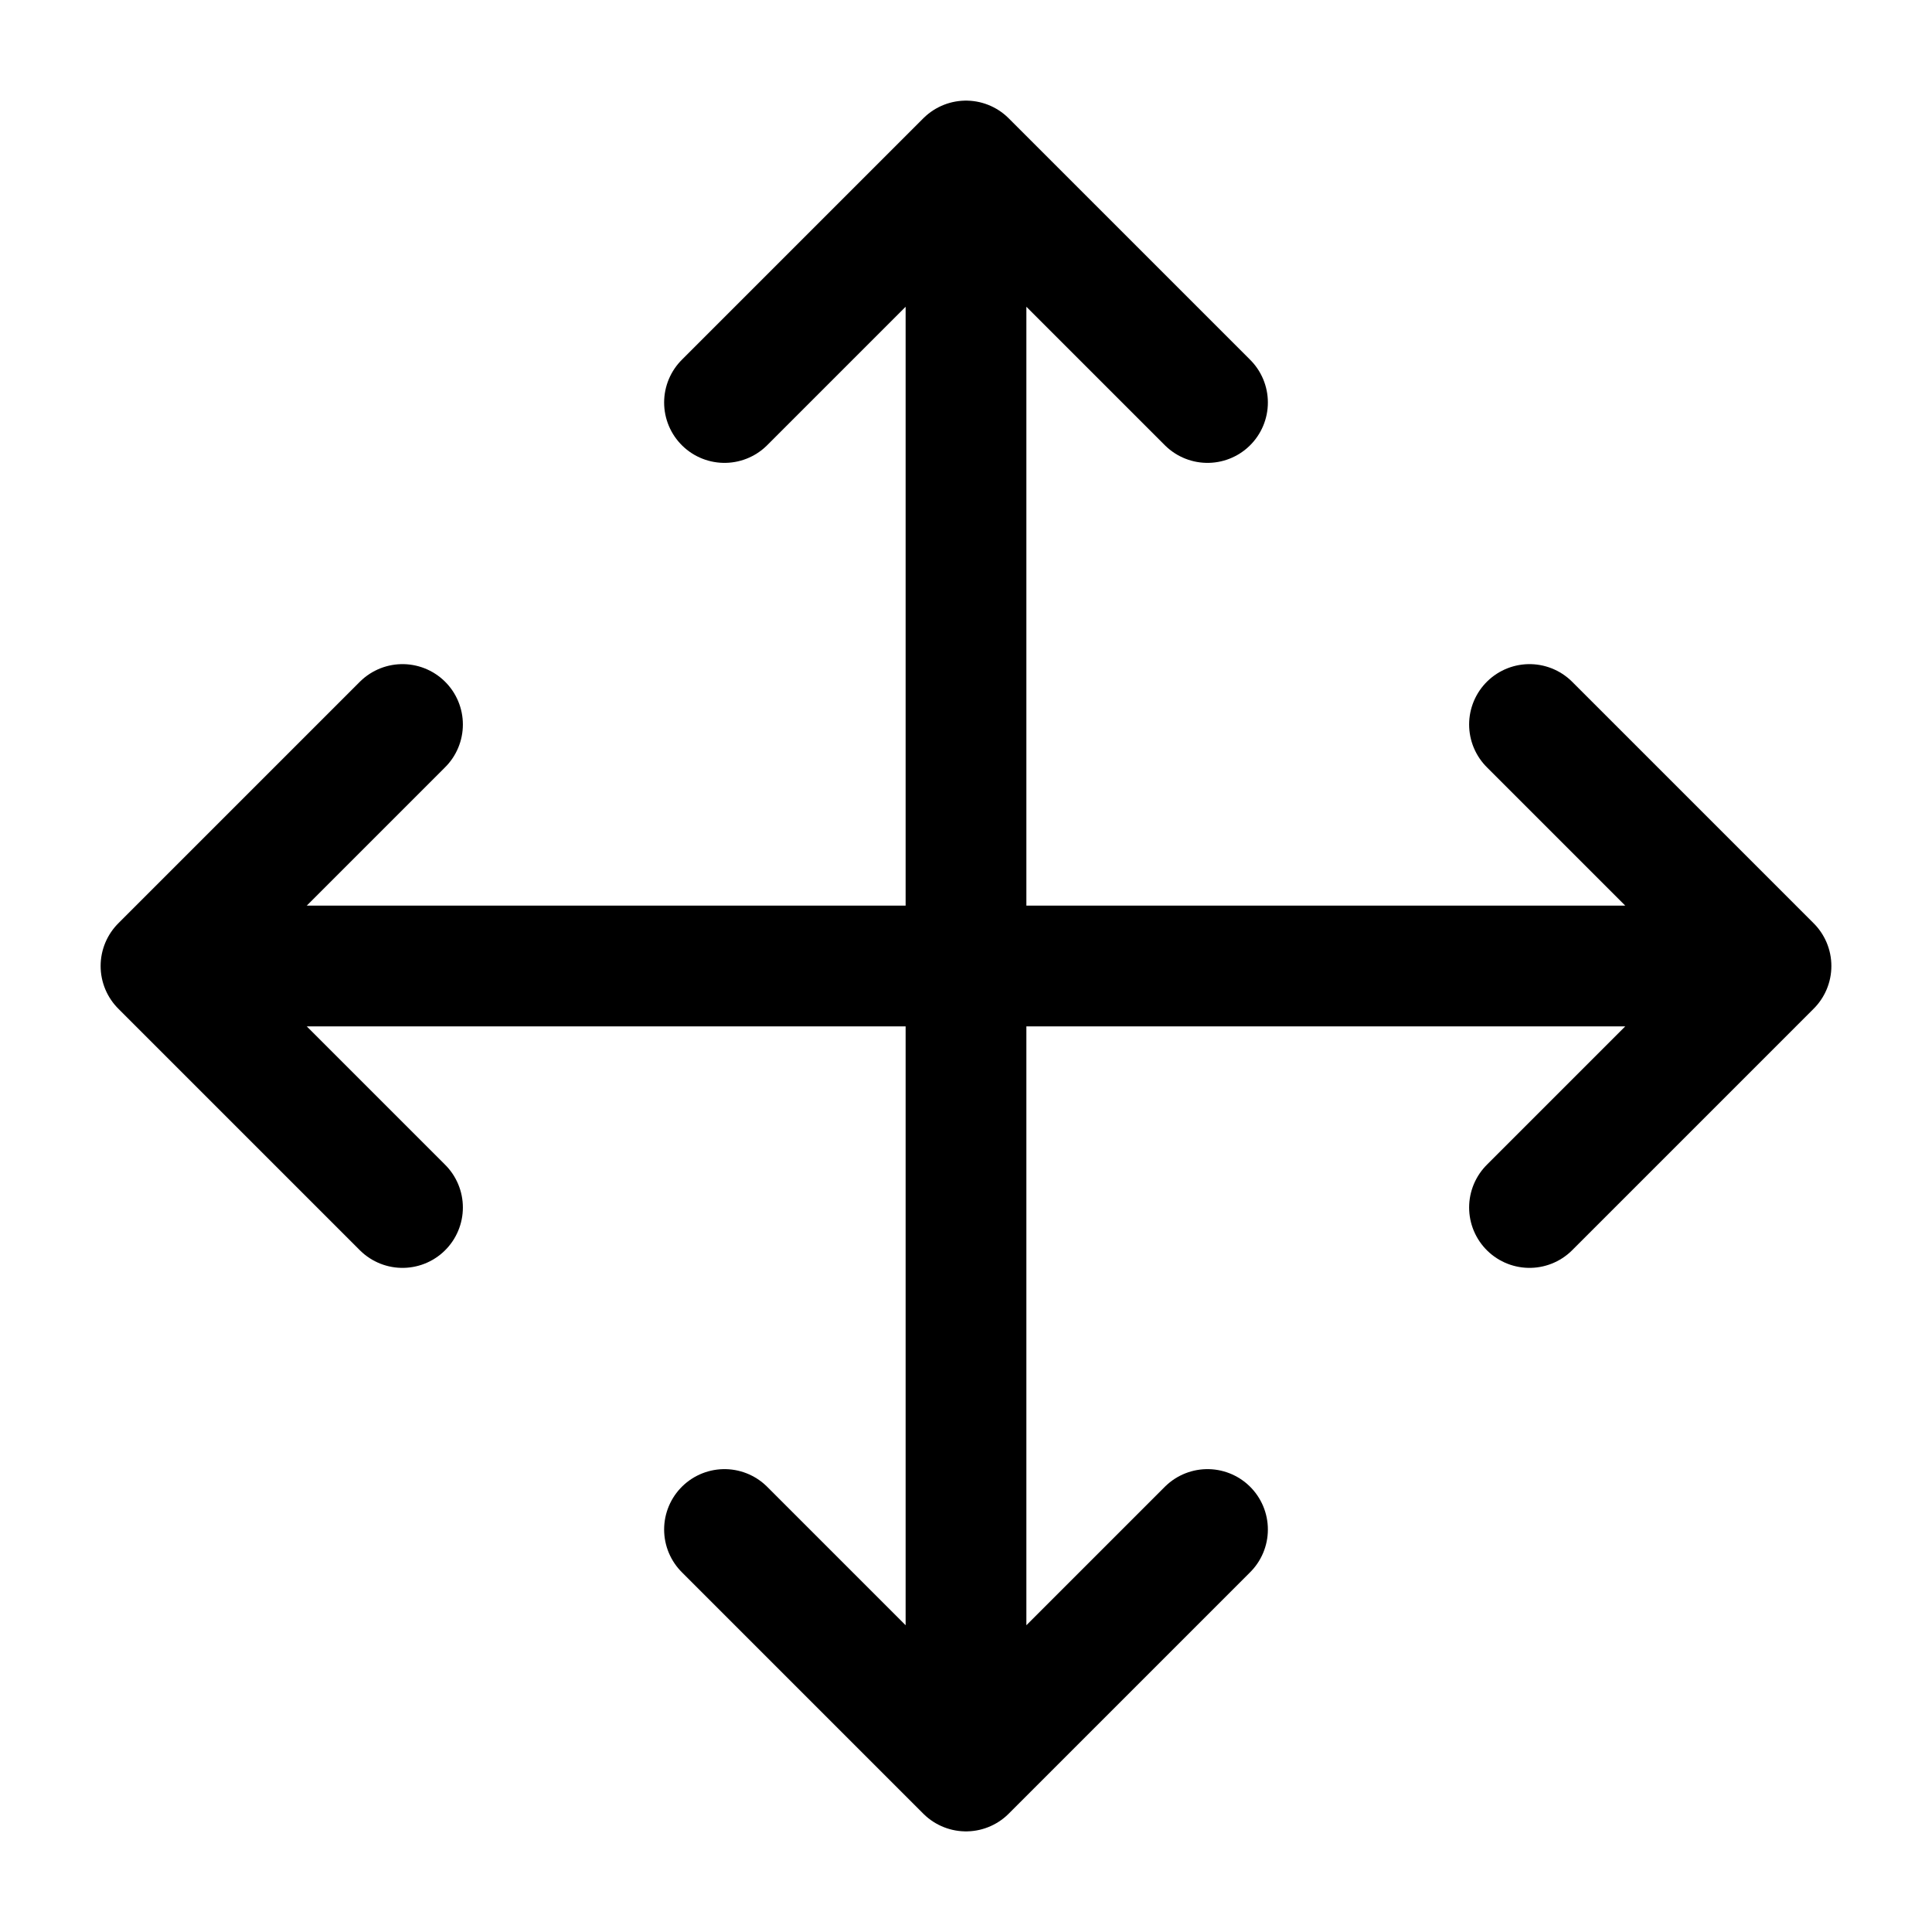
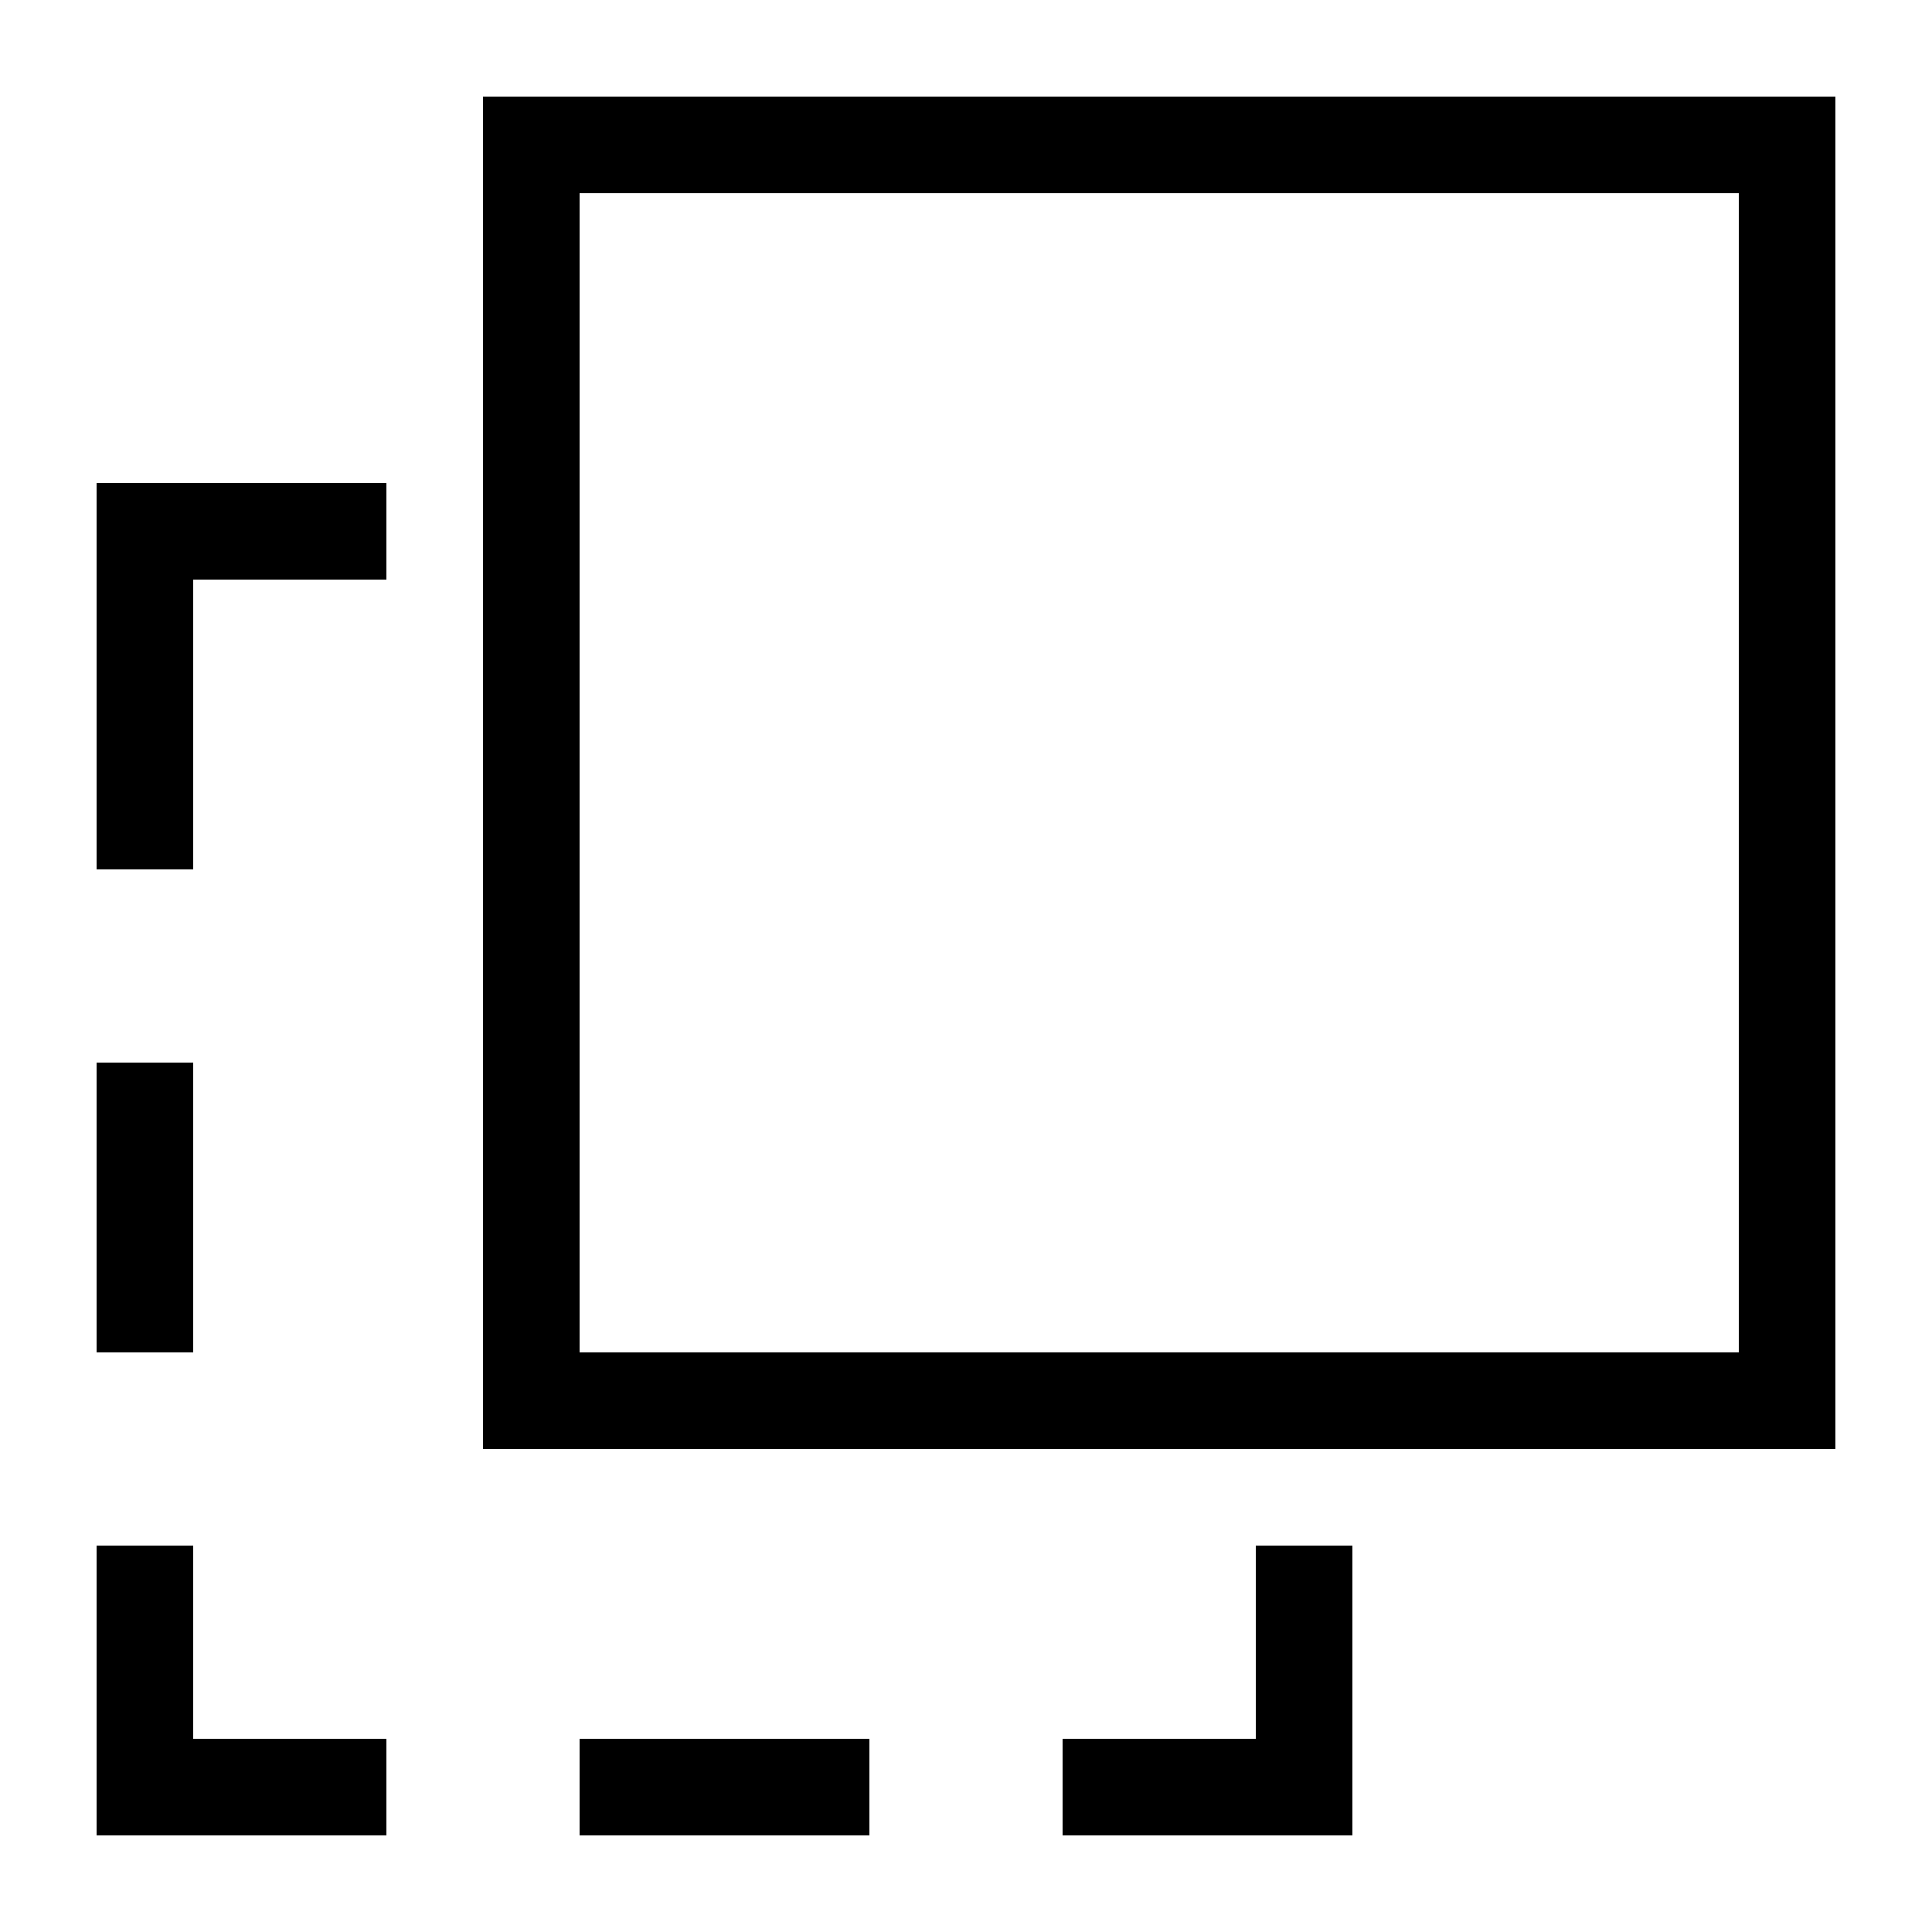
- <svg xmlns="http://www.w3.org/2000/svg" width="24" height="24" viewBox="0 0 24 24" fill="none">
-   <path d="M5 9L2 12M2 12L5 15M2 12H22M9 5L12 2M12 2L15 5M12 2V22M15 19L12 22M12 22L9 19M19 9L22 12M22 12L19 15" stroke="black" stroke-width="1.5" stroke-linecap="round" stroke-linejoin="round" />
+ <svg xmlns="http://www.w3.org/2000/svg" width="20" height="20" viewBox="0 0 20 20">
+   <polygon points="4,5 1,5 1,9 2,9 2,6 4,6 " />
+   <polygon points="1,16 2,16 2,18 4,18 4,19 1,19 " />
+   <polygon points="14,16 14,19 11,19 11,18 13,18 13,16 " />
+   <rect fill="none" stroke="#000" x="5.5" y="1.5" width="13" height="13" />
+   <rect x="1" y="11" width="1" height="3" />
+   <rect x="6" y="18" width="3" height="1" />
</svg>
